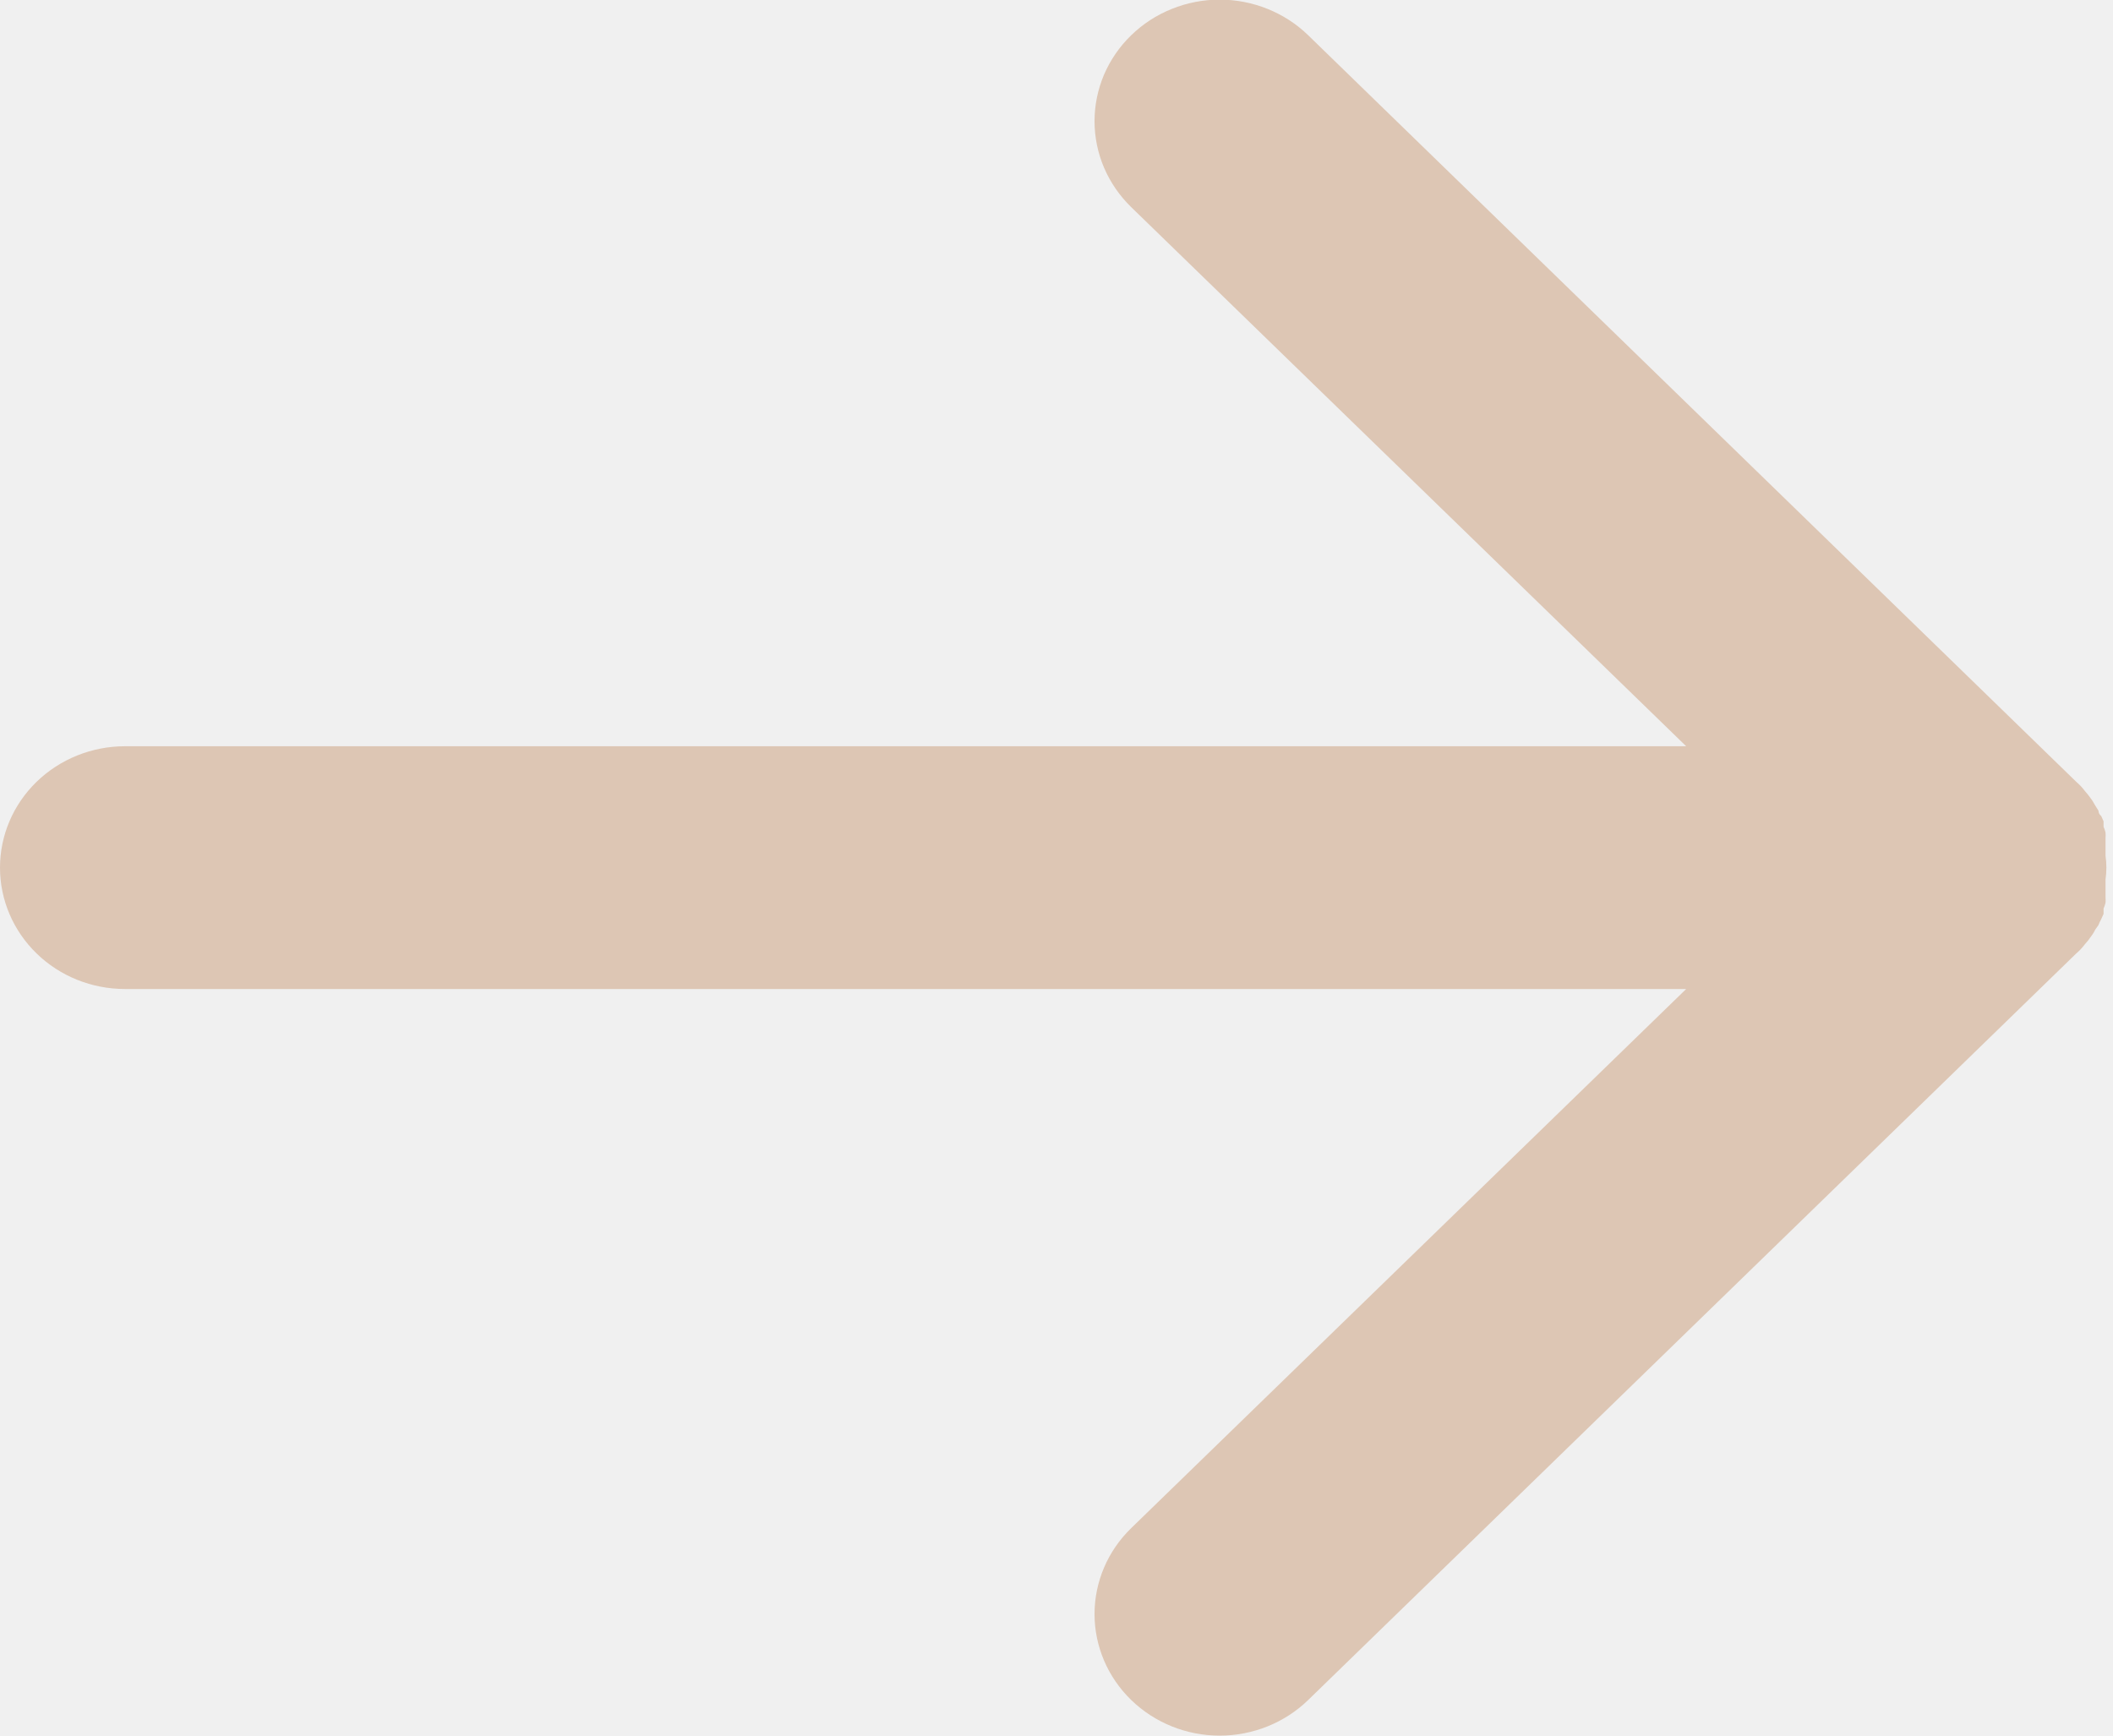
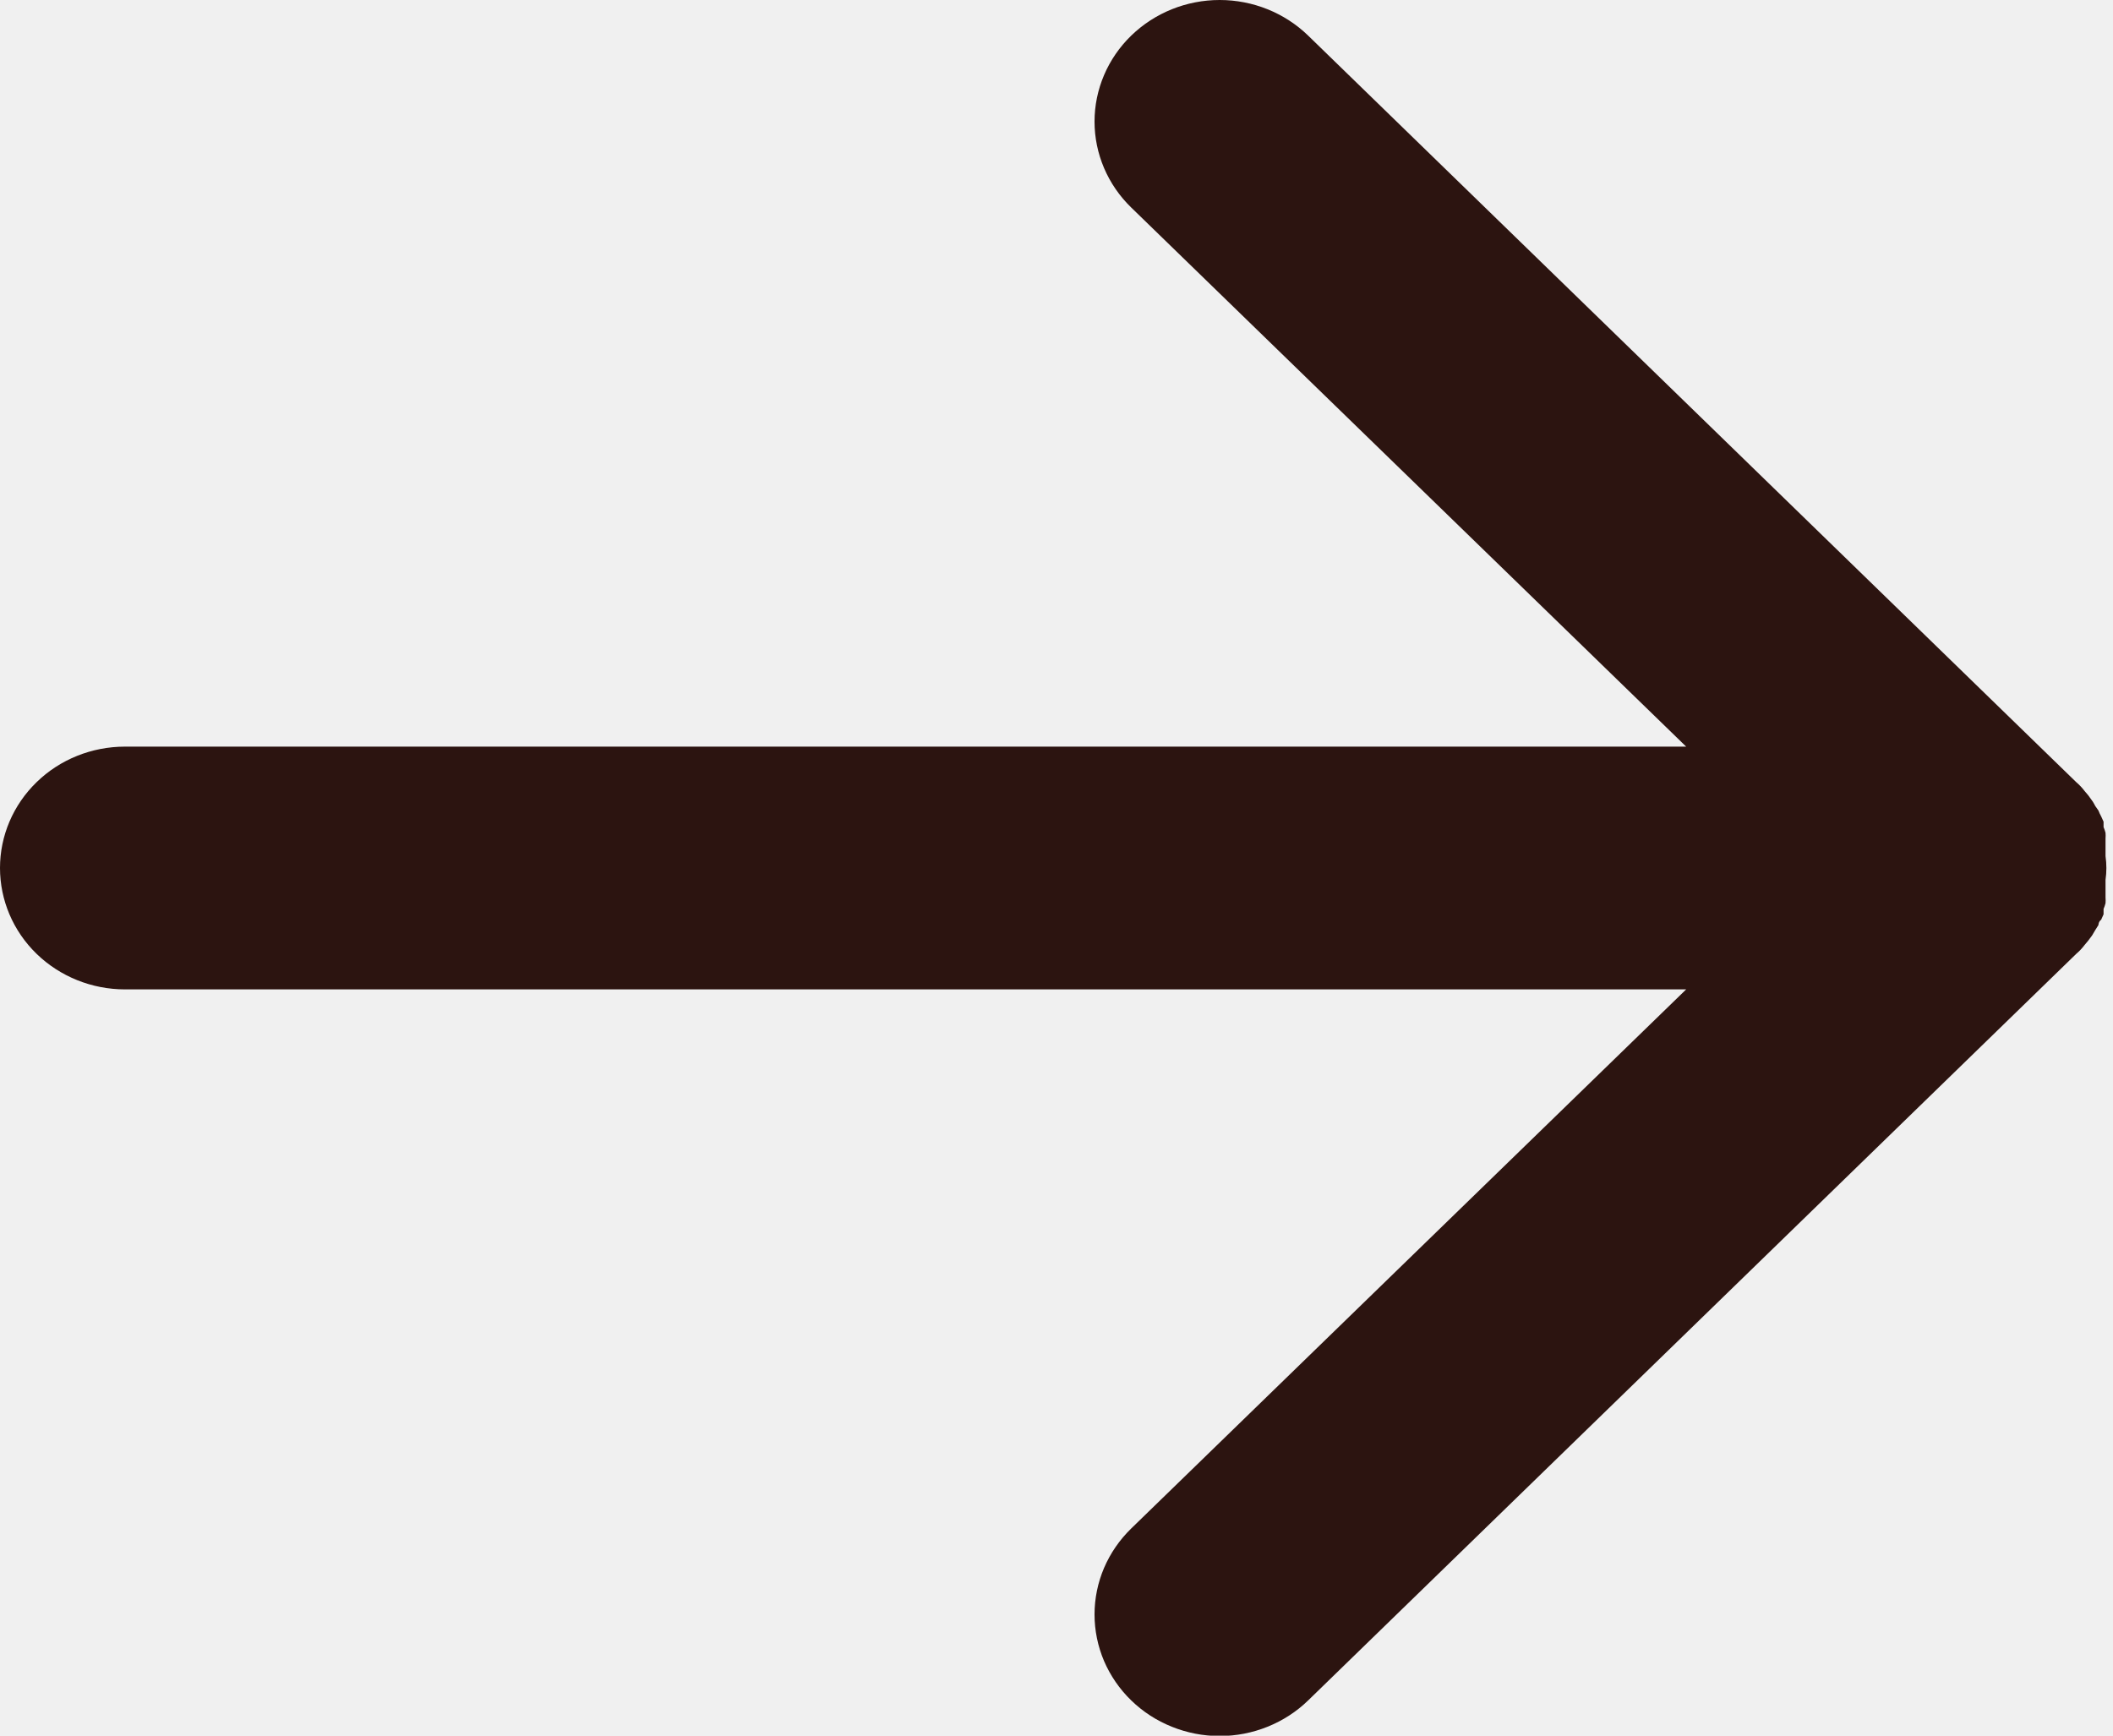
<svg xmlns="http://www.w3.org/2000/svg" width="28" height="23" viewBox="0 0 28 23" fill="none">
  <g clip-path="url(#clip0)">
-     <path d="M27.671 10.534L27.723 10.604L27.765 10.675L27.807 10.742C27.807 10.742 27.807 10.787 27.843 10.812L27.875 10.884C27.875 10.884 27.875 10.929 27.875 10.955C27.886 10.979 27.894 11.005 27.901 11.031C27.903 11.056 27.903 11.082 27.901 11.107C27.901 11.107 27.901 11.158 27.901 11.183L27.901 11.274C27.901 11.274 27.901 11.315 27.901 11.34C27.916 11.444 27.916 11.55 27.901 11.655C27.901 11.655 27.901 11.7 27.901 11.726L27.901 11.812C27.901 11.812 27.901 11.863 27.901 11.888C27.903 11.914 27.903 11.939 27.901 11.964C27.894 11.99 27.886 12.016 27.875 12.04C27.875 12.066 27.875 12.091 27.875 12.111L27.843 12.182C27.829 12.207 27.817 12.232 27.807 12.259L27.765 12.319C27.765 12.319 27.739 12.37 27.723 12.39L27.671 12.462L27.624 12.517C27.592 12.56 27.555 12.599 27.514 12.634L17.335 22.528C17.024 22.83 16.602 23 16.162 23C15.723 23 15.301 22.83 14.99 22.528C14.679 22.226 14.504 21.816 14.504 21.389C14.504 20.962 14.679 20.552 14.99 20.25L22.344 13.106L1.656 13.106C1.217 13.106 0.795 12.937 0.485 12.635C0.174 12.333 1.93657e-06 11.924 2.01116e-06 11.498C2.08574e-06 11.071 0.174 10.662 0.485 10.36C0.795 10.059 1.217 9.889 1.656 9.889L22.344 9.889L14.99 2.745C14.836 2.595 14.714 2.418 14.63 2.222C14.547 2.027 14.504 1.817 14.504 1.606C14.504 1.394 14.547 1.185 14.63 0.989C14.714 0.794 14.836 0.616 14.99 0.467C15.144 0.317 15.326 0.199 15.528 0.118C15.729 0.037 15.944 -0.005 16.162 -0.005C16.38 -0.005 16.596 0.037 16.797 0.118C16.998 0.199 17.181 0.317 17.335 0.467L27.514 10.361C27.555 10.396 27.592 10.435 27.624 10.478L27.671 10.534Z" fill="#DDC6B4" />
+     <path d="M27.671 12.466L27.723 12.396L27.765 12.325L27.807 12.258C27.807 12.258 27.807 12.213 27.843 12.188L27.875 12.116C27.875 12.116 27.875 12.071 27.875 12.045C27.886 12.021 27.894 11.995 27.901 11.969C27.903 11.944 27.903 11.918 27.901 11.893C27.901 11.893 27.901 11.842 27.901 11.817V11.726C27.901 11.726 27.901 11.685 27.901 11.66C27.916 11.556 27.916 11.45 27.901 11.345C27.901 11.345 27.901 11.3 27.901 11.274V11.188C27.901 11.188 27.901 11.137 27.901 11.112C27.903 11.086 27.903 11.061 27.901 11.036C27.894 11.01 27.886 10.984 27.875 10.96C27.875 10.934 27.875 10.909 27.875 10.889L27.843 10.818C27.829 10.793 27.817 10.768 27.807 10.741L27.765 10.681C27.765 10.681 27.739 10.63 27.723 10.61L27.671 10.538L27.624 10.483C27.592 10.44 27.555 10.401 27.514 10.366L17.335 0.472C17.024 0.17 16.602 0 16.162 0C15.723 0 15.301 0.17 14.99 0.472C14.679 0.774 14.504 1.184 14.504 1.611C14.504 2.038 14.679 2.448 14.99 2.75L22.344 9.894H1.656C1.217 9.894 0.795 10.063 0.485 10.365C0.174 10.667 0 11.076 0 11.502C0 11.929 0.174 12.338 0.485 12.64C0.795 12.941 1.217 13.111 1.656 13.111H22.344L14.99 20.255C14.836 20.405 14.714 20.582 14.63 20.778C14.547 20.973 14.504 21.183 14.504 21.394C14.504 21.606 14.547 21.815 14.63 22.011C14.714 22.206 14.836 22.384 14.99 22.533C15.144 22.683 15.326 22.801 15.528 22.882C15.729 22.963 15.944 23.005 16.162 23.005C16.38 23.005 16.596 22.963 16.797 22.882C16.998 22.801 17.181 22.683 17.335 22.533L27.514 12.639C27.555 12.604 27.592 12.565 27.624 12.522L27.671 12.466Z" fill="#2C1410" />
  </g>
  <defs>
    <clipPath id="clip0">
-       <rect width="28" height="23" fill="white" transform="matrix(1 1.74846e-07 1.74846e-07 -1 0 23)" />
+       <rect width="28" height="23" fill="white" />
    </clipPath>
  </defs>
</svg>
